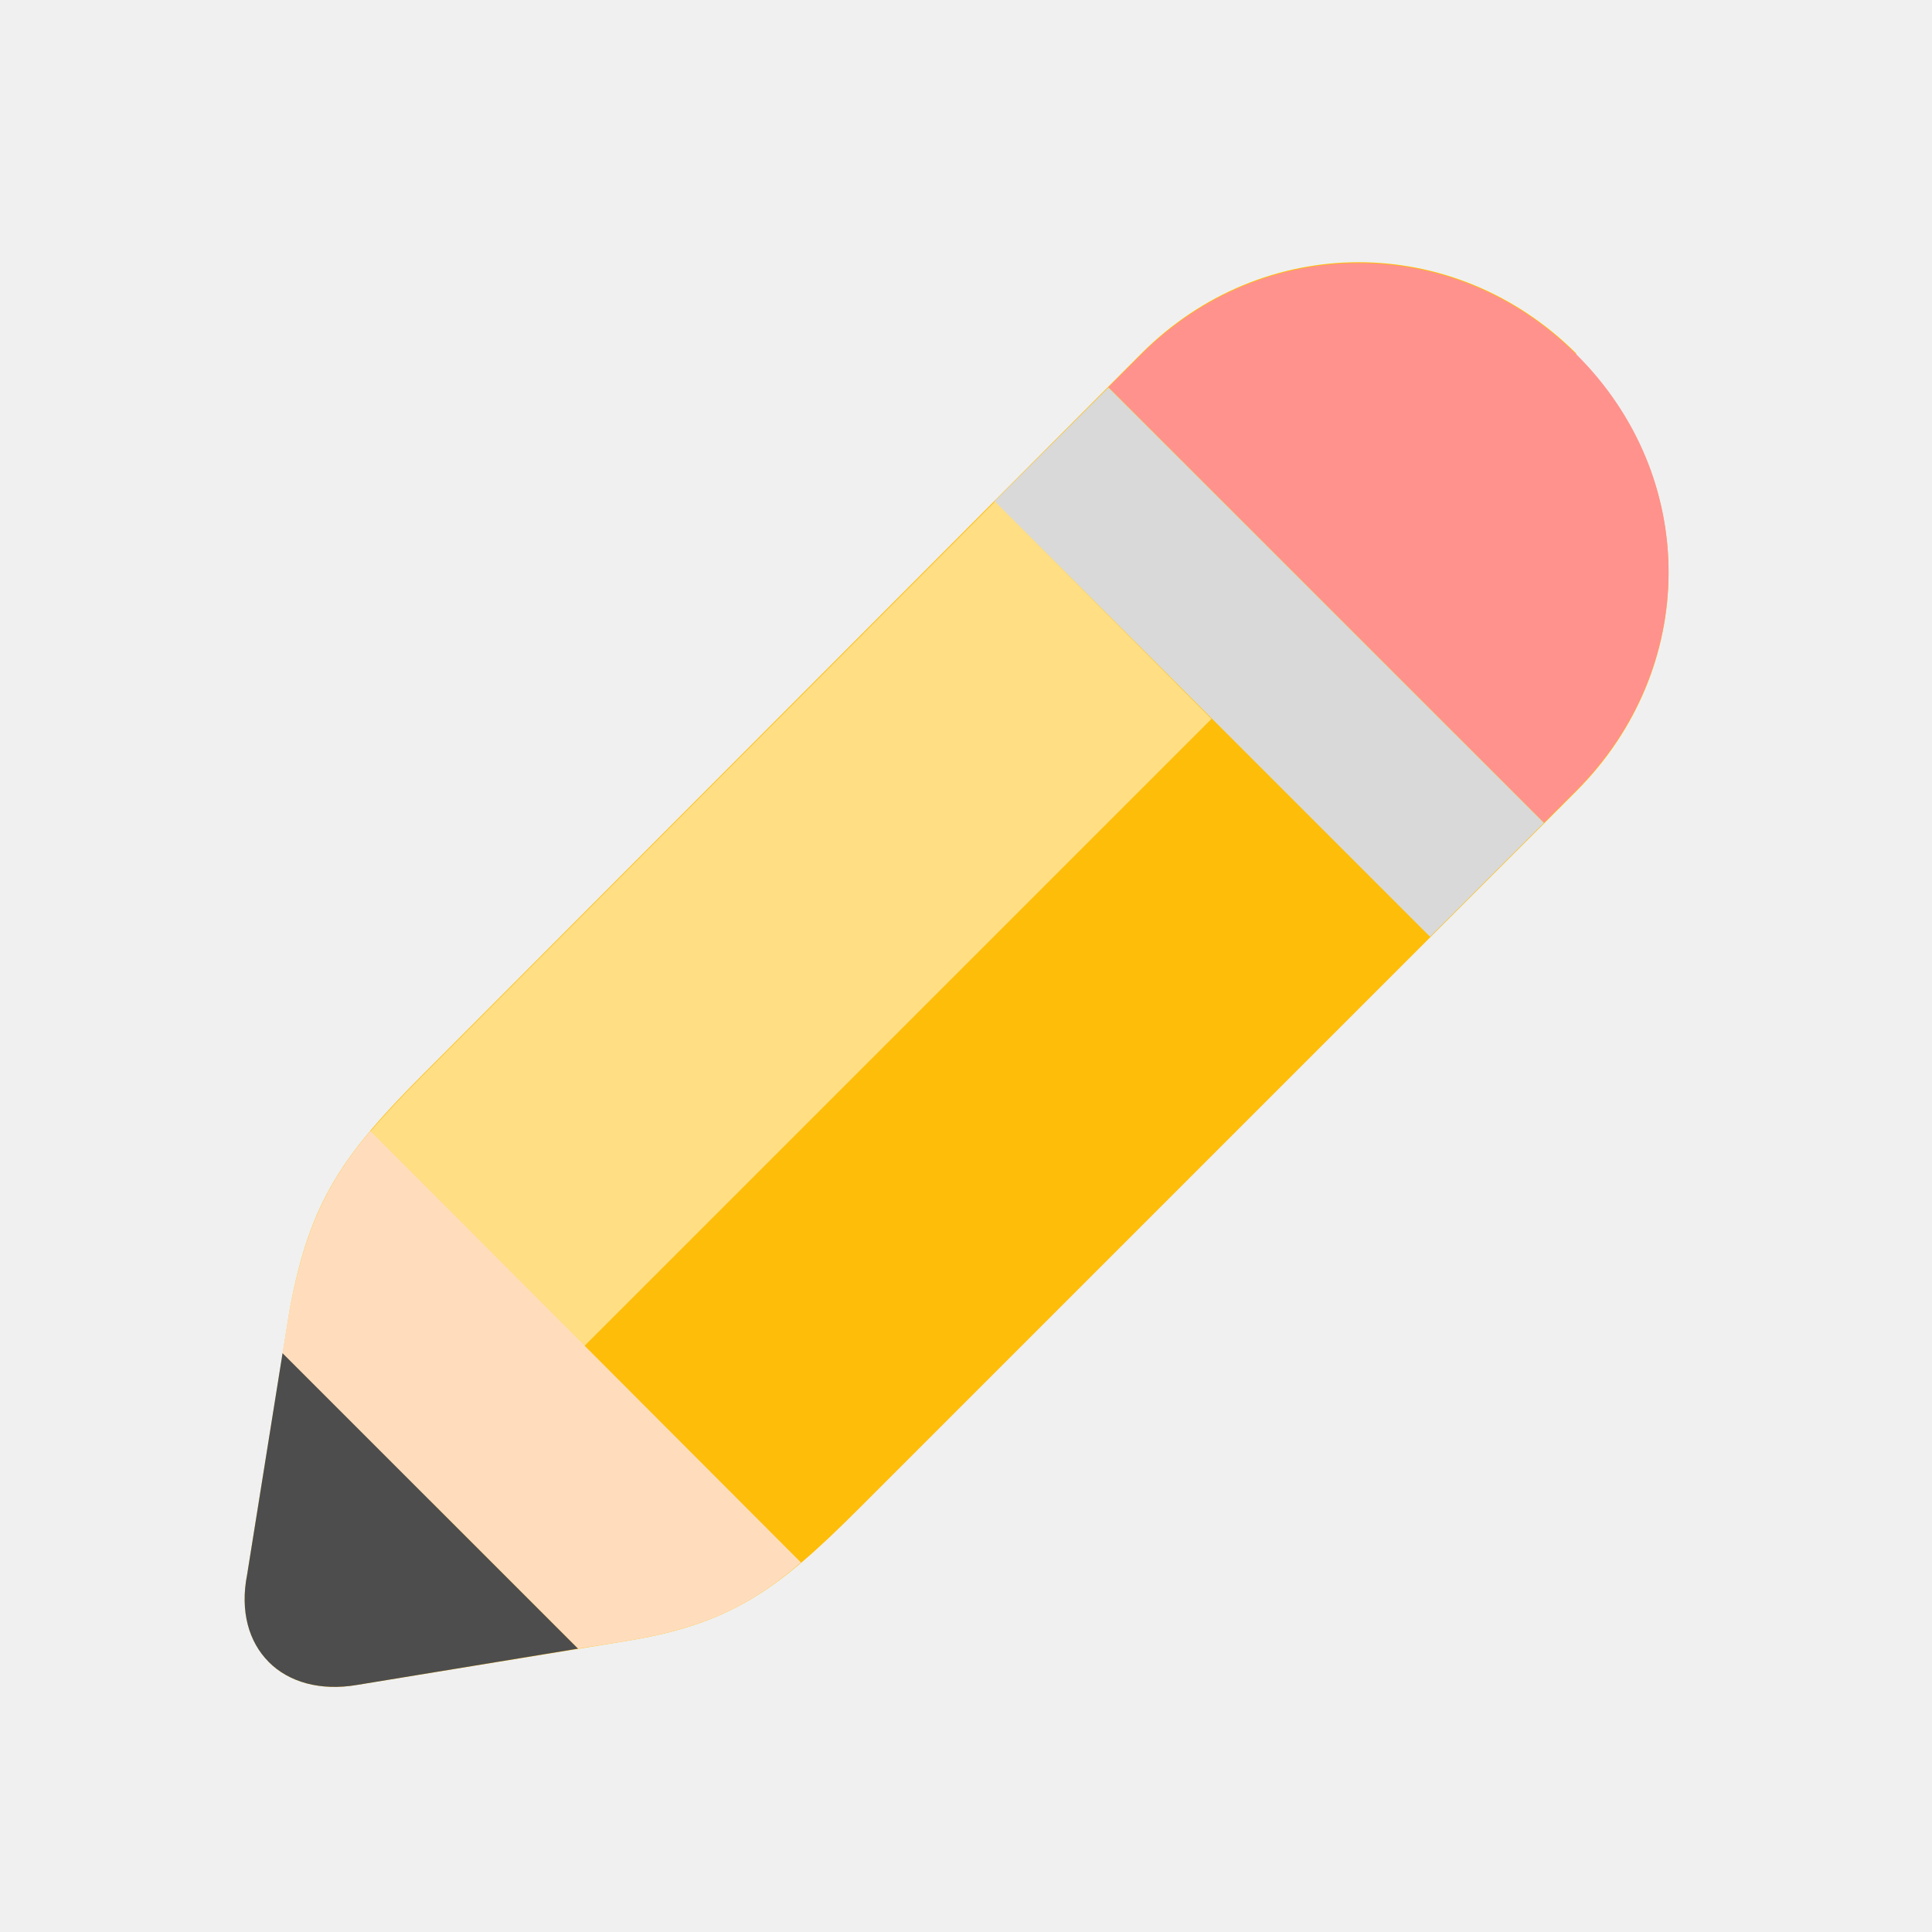
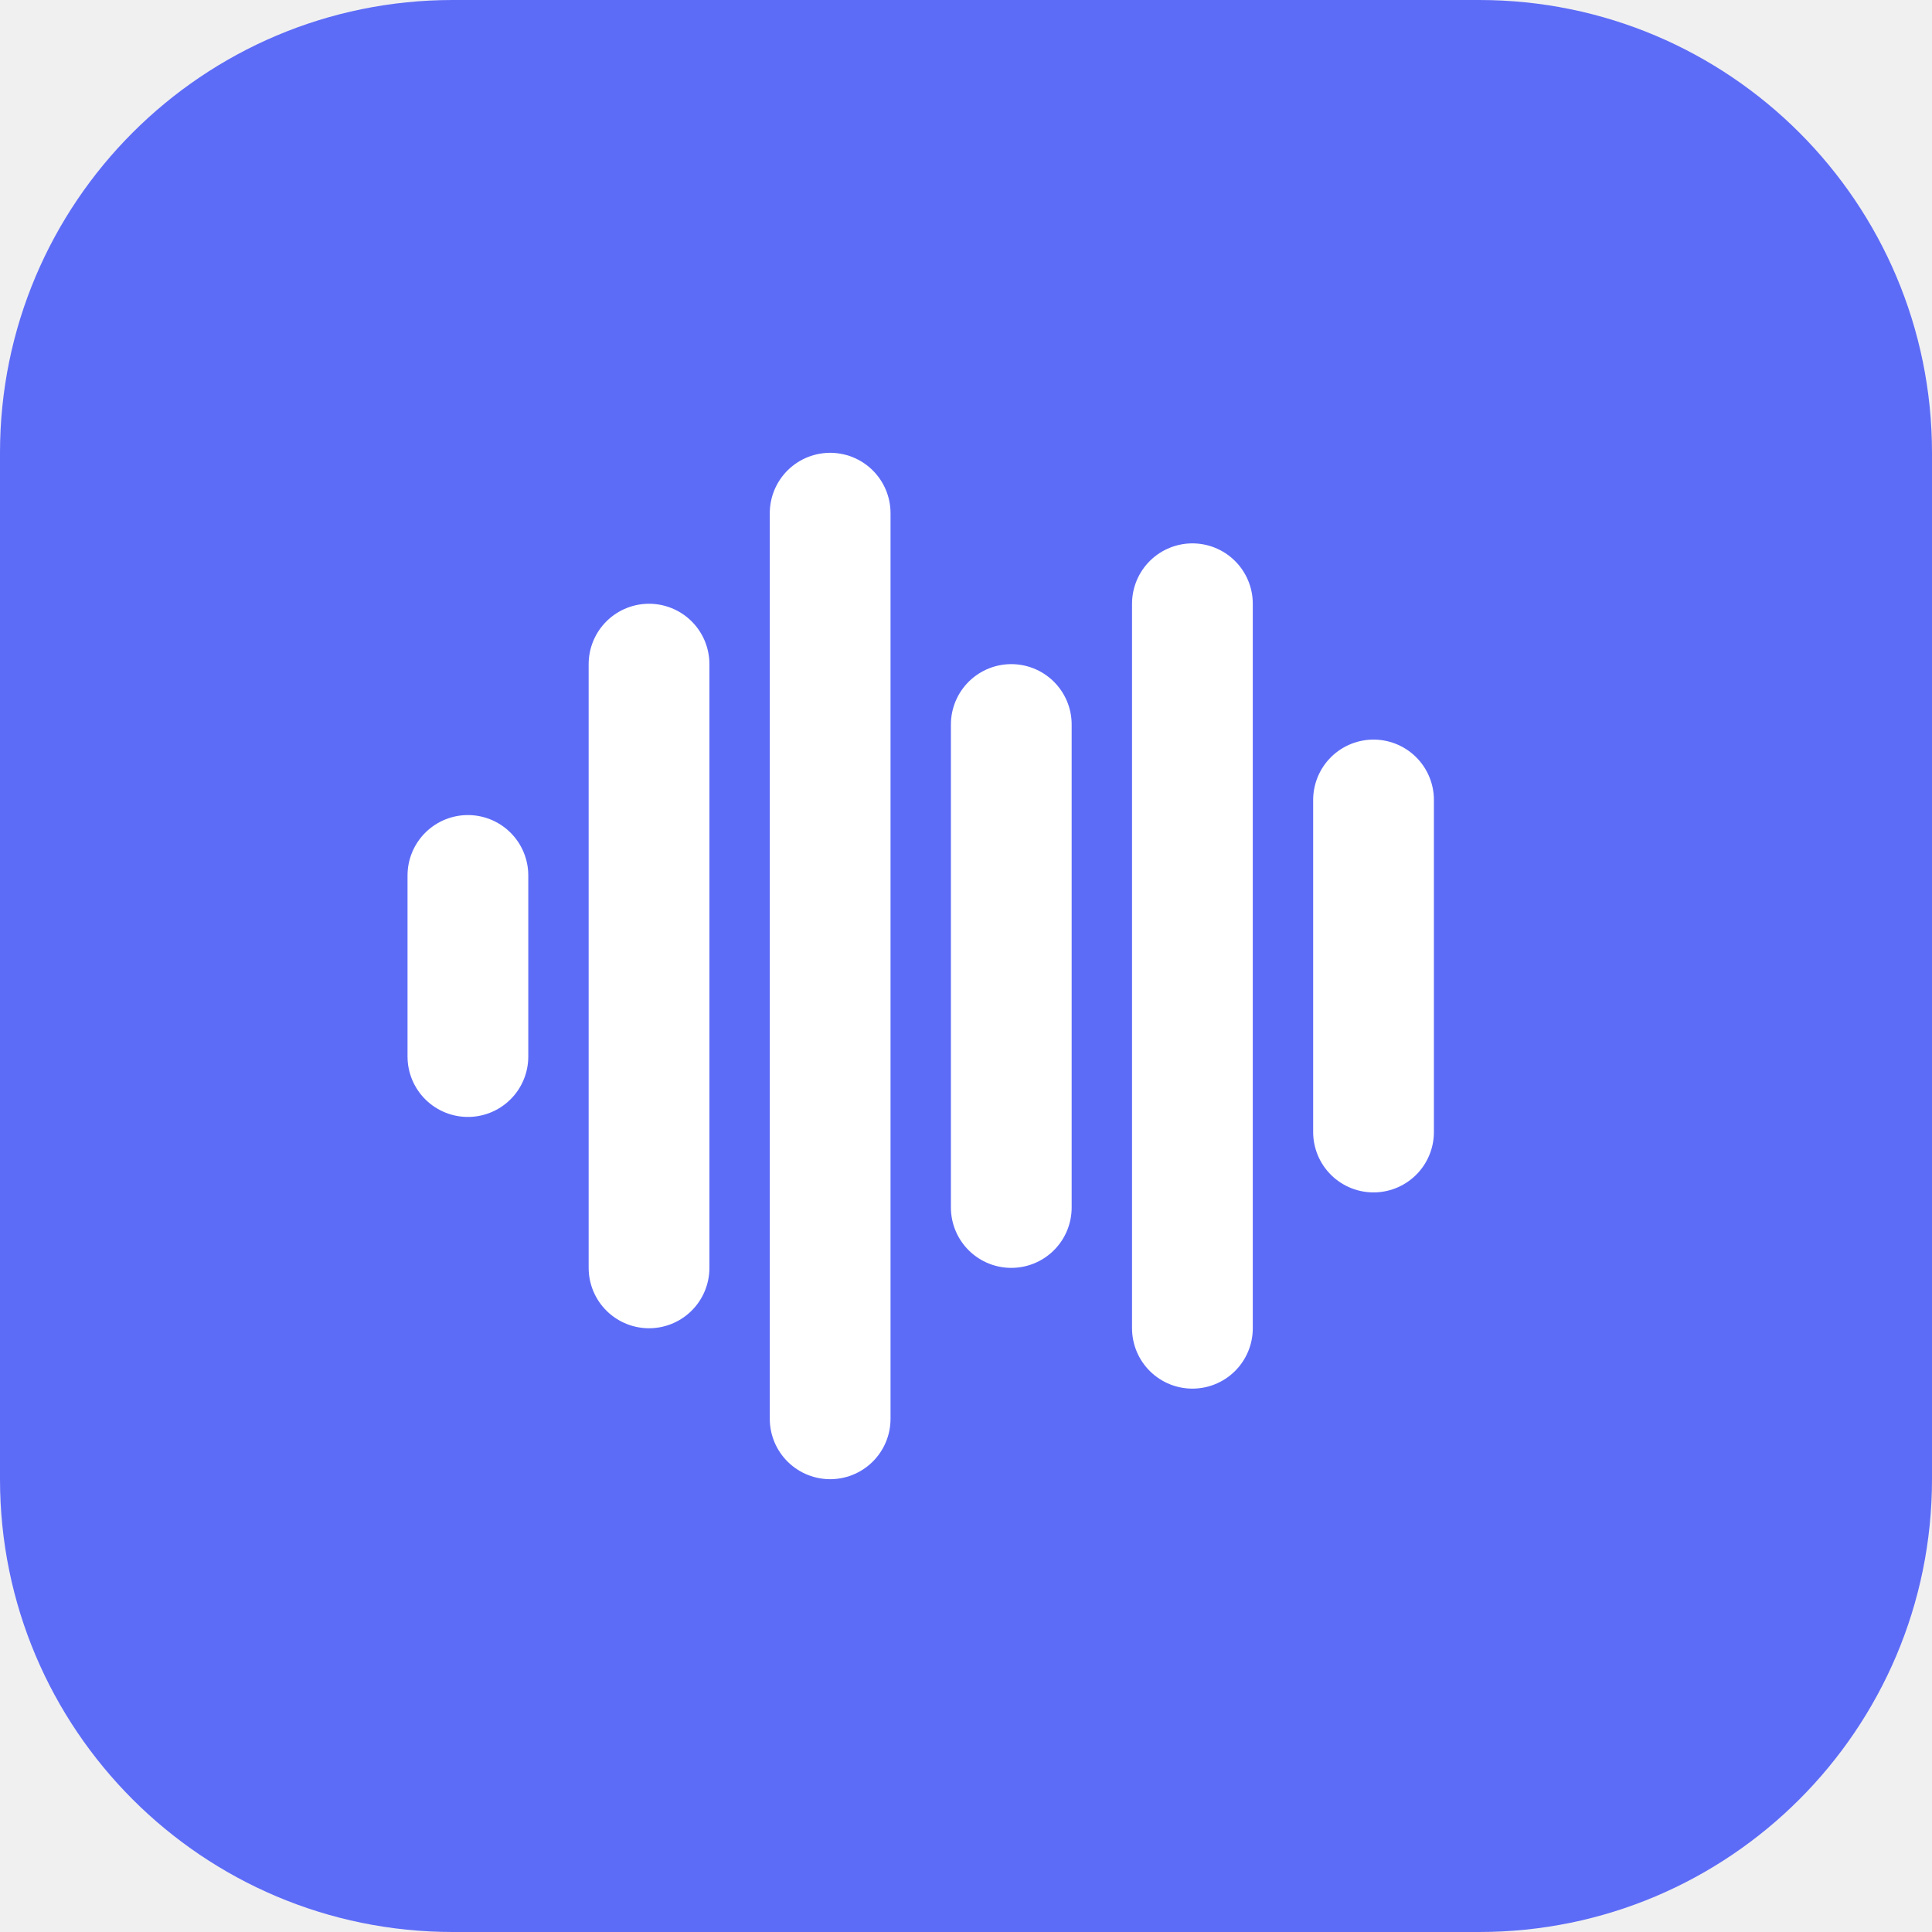
- <svg xmlns="http://www.w3.org/2000/svg" width="24" height="24" viewBox="0 0 24 24" fill="none">
-   <path d="M19.58 4.39C18.05 2.87 15.68 2.89 14.18 4.39L5.27 13.33C4.26 14.34 3.85 14.92 3.6 16.26L3.07 19.56C2.89 20.47 3.51 21.09 4.44 20.93L7.75 20.39C9.07 20.18 9.65 19.76 10.66 18.75L19.58 9.83C21.1 8.31 21.12 5.94 19.58 4.41V4.39Z" fill="#FEBD08" />
-   <path d="M19.58 9.82C21.1 8.3 21.12 5.93 19.58 4.4C18.05 2.88 15.68 2.9 14.18 4.4L13.77 4.81L19.18 10.22L19.58 9.82Z" fill="#FF928C" />
-   <path d="M13.769 4.813L12.355 6.227L17.765 11.637L19.179 10.222L13.769 4.813Z" fill="#D9D9D9" />
-   <path opacity="0.5" d="M12.36 6.23L5.27 13.34C4.26 14.35 3.85 14.93 3.6 16.27L3.07 19.57C2.98 20.02 3.09 20.4 3.33 20.65L15.05 8.93L12.36 6.23Z" fill="white" />
-   <path d="M4.6 14.05C4.06 14.69 3.79 15.27 3.6 16.26L3.51 16.81L7.18 20.48L7.75 20.39C8.74 20.23 9.31 19.96 9.95 19.41L4.6 14.05Z" fill="#FFDDBC" />
-   <path d="M3.51 16.81L3.07 19.56C2.89 20.47 3.51 21.09 4.44 20.93L7.18 20.48L3.51 16.81Z" fill="#4D4D4D" />
+ <svg xmlns="http://www.w3.org/2000/svg" viewBox="0 0 128 128" role="img" aria-label="Dictation Practice">
+   <rect width="128" height="128" rx="30" fill="#5d6cf7" />
+   <path d="M31 58v12M43 44v40M55 34v60M67 48v32M79 40v48M91 53v22" fill="none" stroke="#fff" stroke-width="8" stroke-linecap="round" />
</svg>
